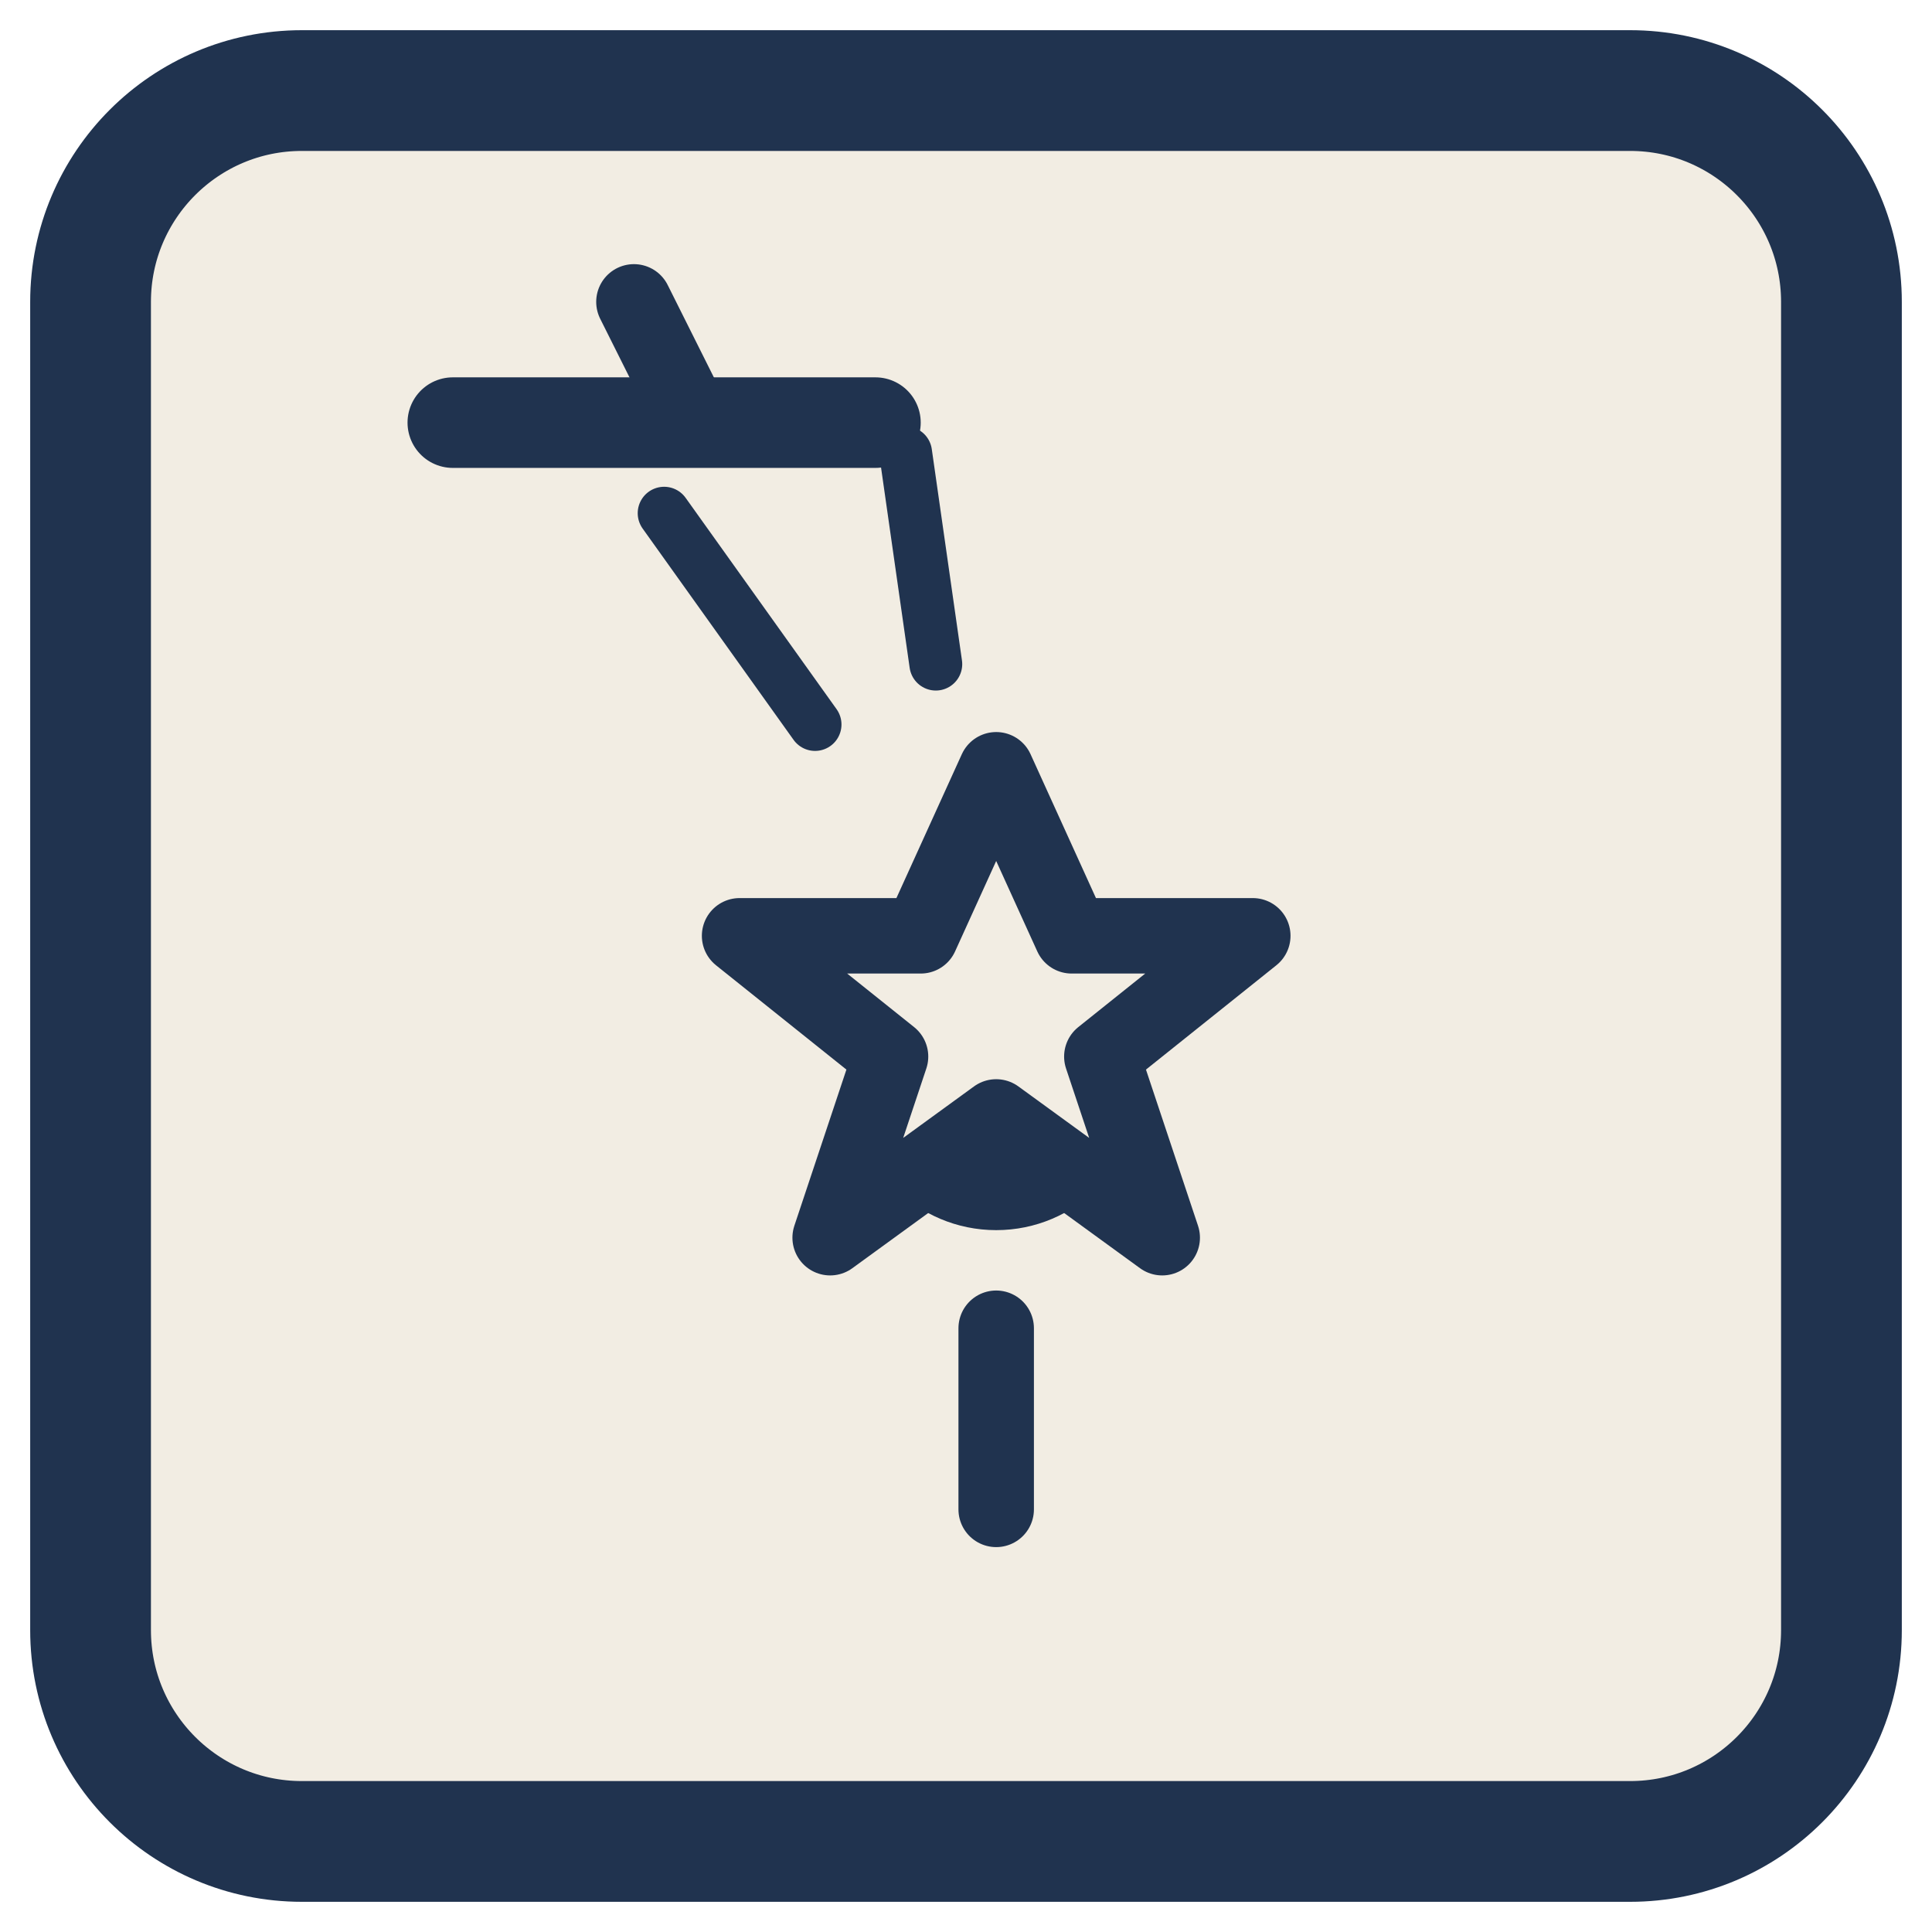
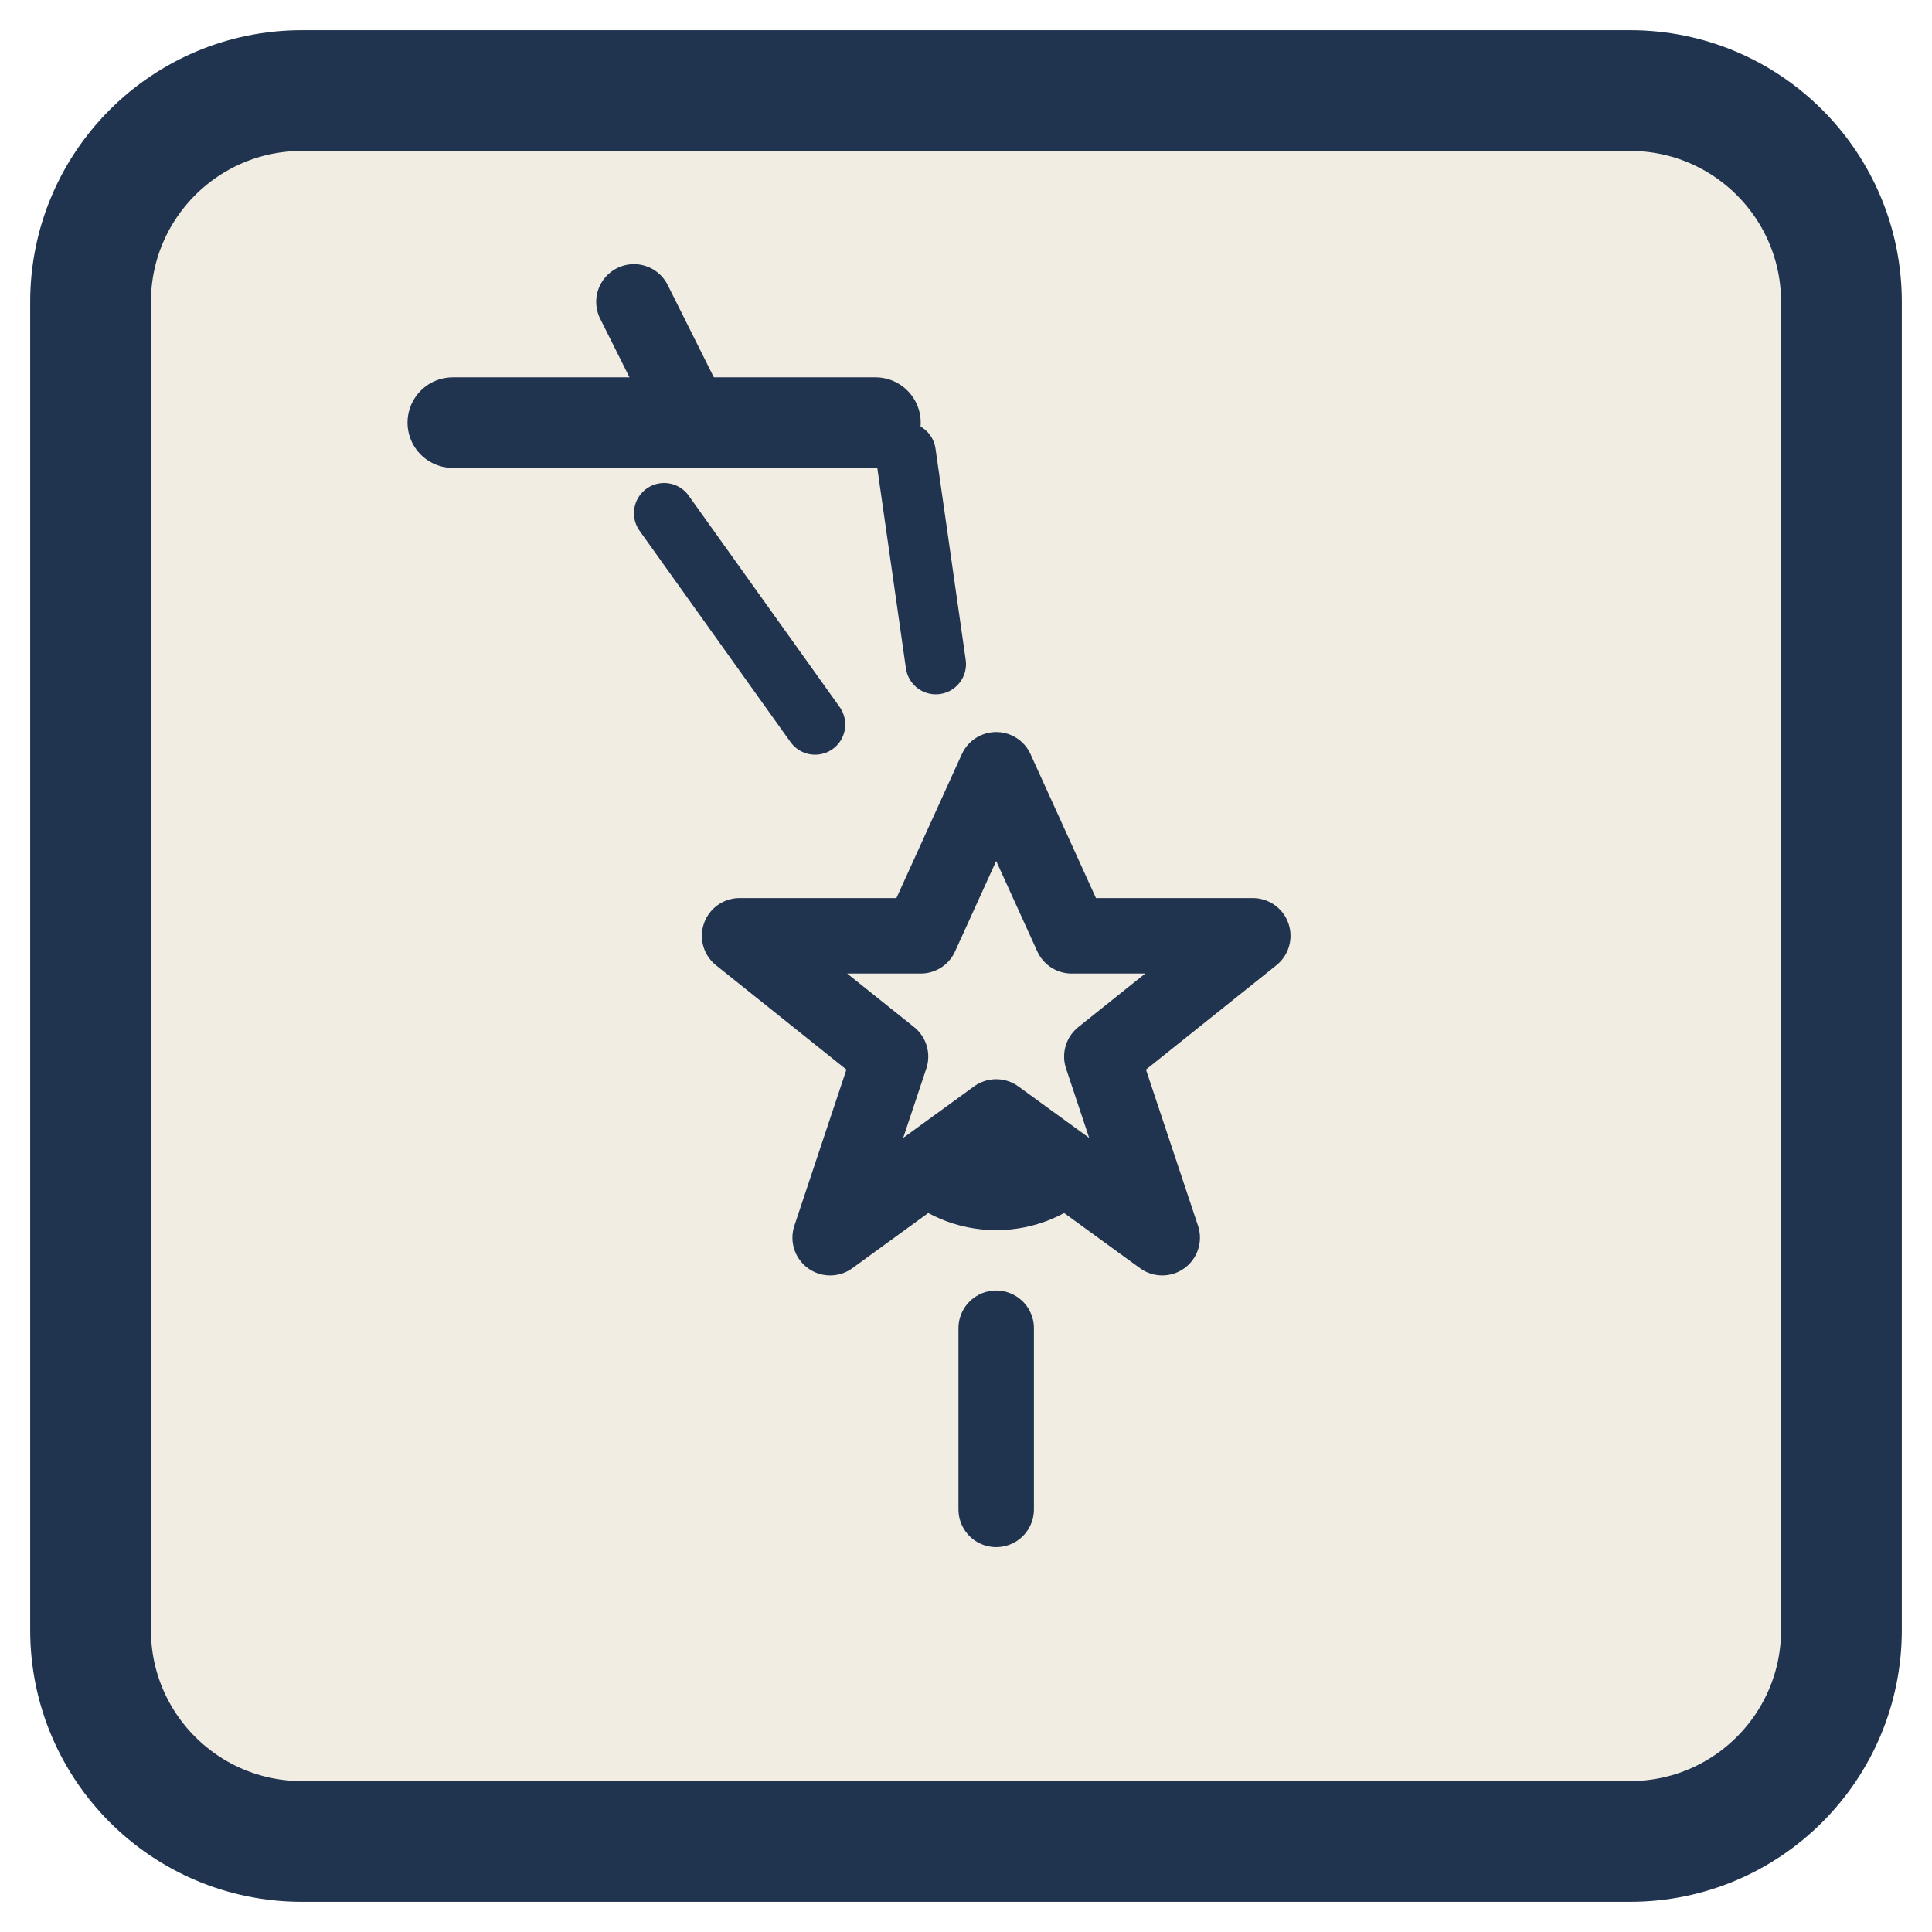
<svg xmlns="http://www.w3.org/2000/svg" width="128" height="128" viewBox="0 0 128 128">
  <rect x="6" y="6" width="116" height="116" rx="14" fill="#F2EDE3" stroke="#20334F" stroke-width="8" />
  <g fill="none" stroke="#20334F" stroke-linecap="round" stroke-linejoin="round">
    <path d="M34 28 L54 28 M42 20 L46 28" stroke-width="5" />
    <path d="M30 28 L58 28" stroke-width="6" />
-     <path d="M44 34 L54 48 M60 30 L62 44" stroke-width="3.5" />
+     <path d="M44 34 L54 48 M60 30 L62 44" stroke-width="4" />
    <circle cx="66" cy="72" r="7" fill="#F2EDE3" stroke-width="5" />
    <path d="M66 51 L71 62 L83 62 L73 70 L77 82 L66 74 L55 82 L59 70 L49 62 L61 62 Z" fill="#F2EDE3" stroke-width="5" />
    <path d="M66 88 L66 100" stroke-width="5" />
  </g>
</svg>
